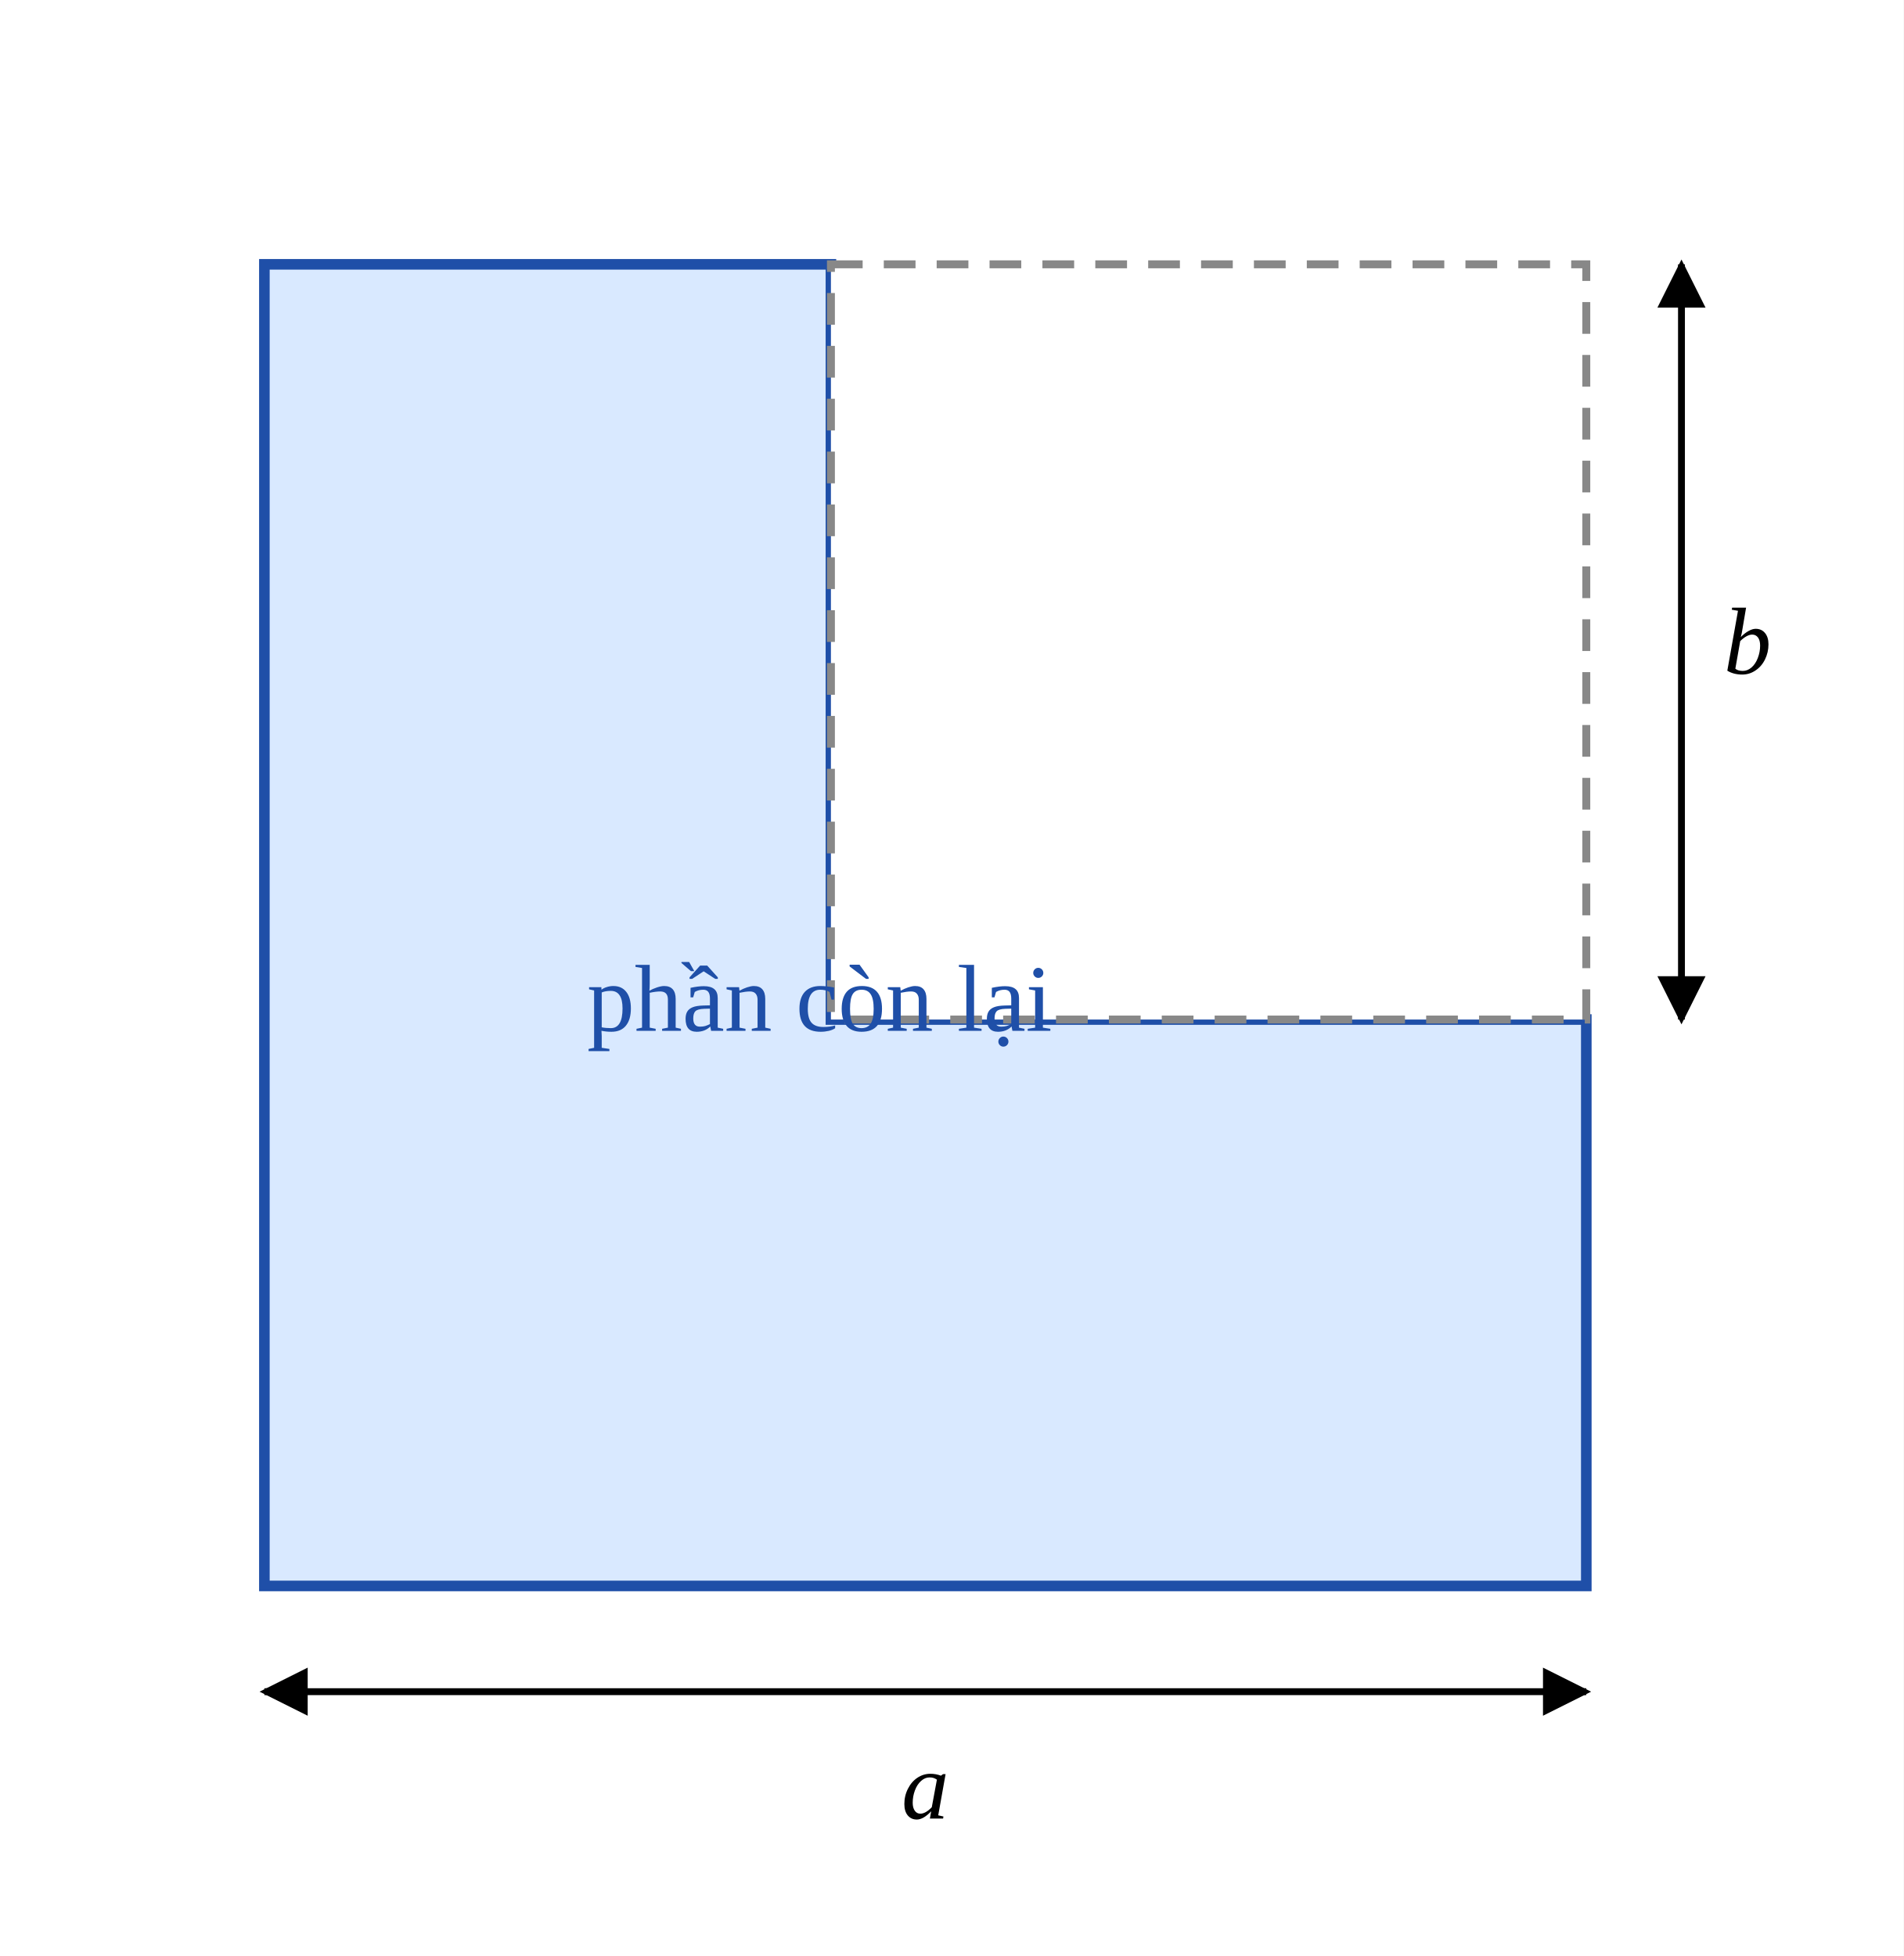
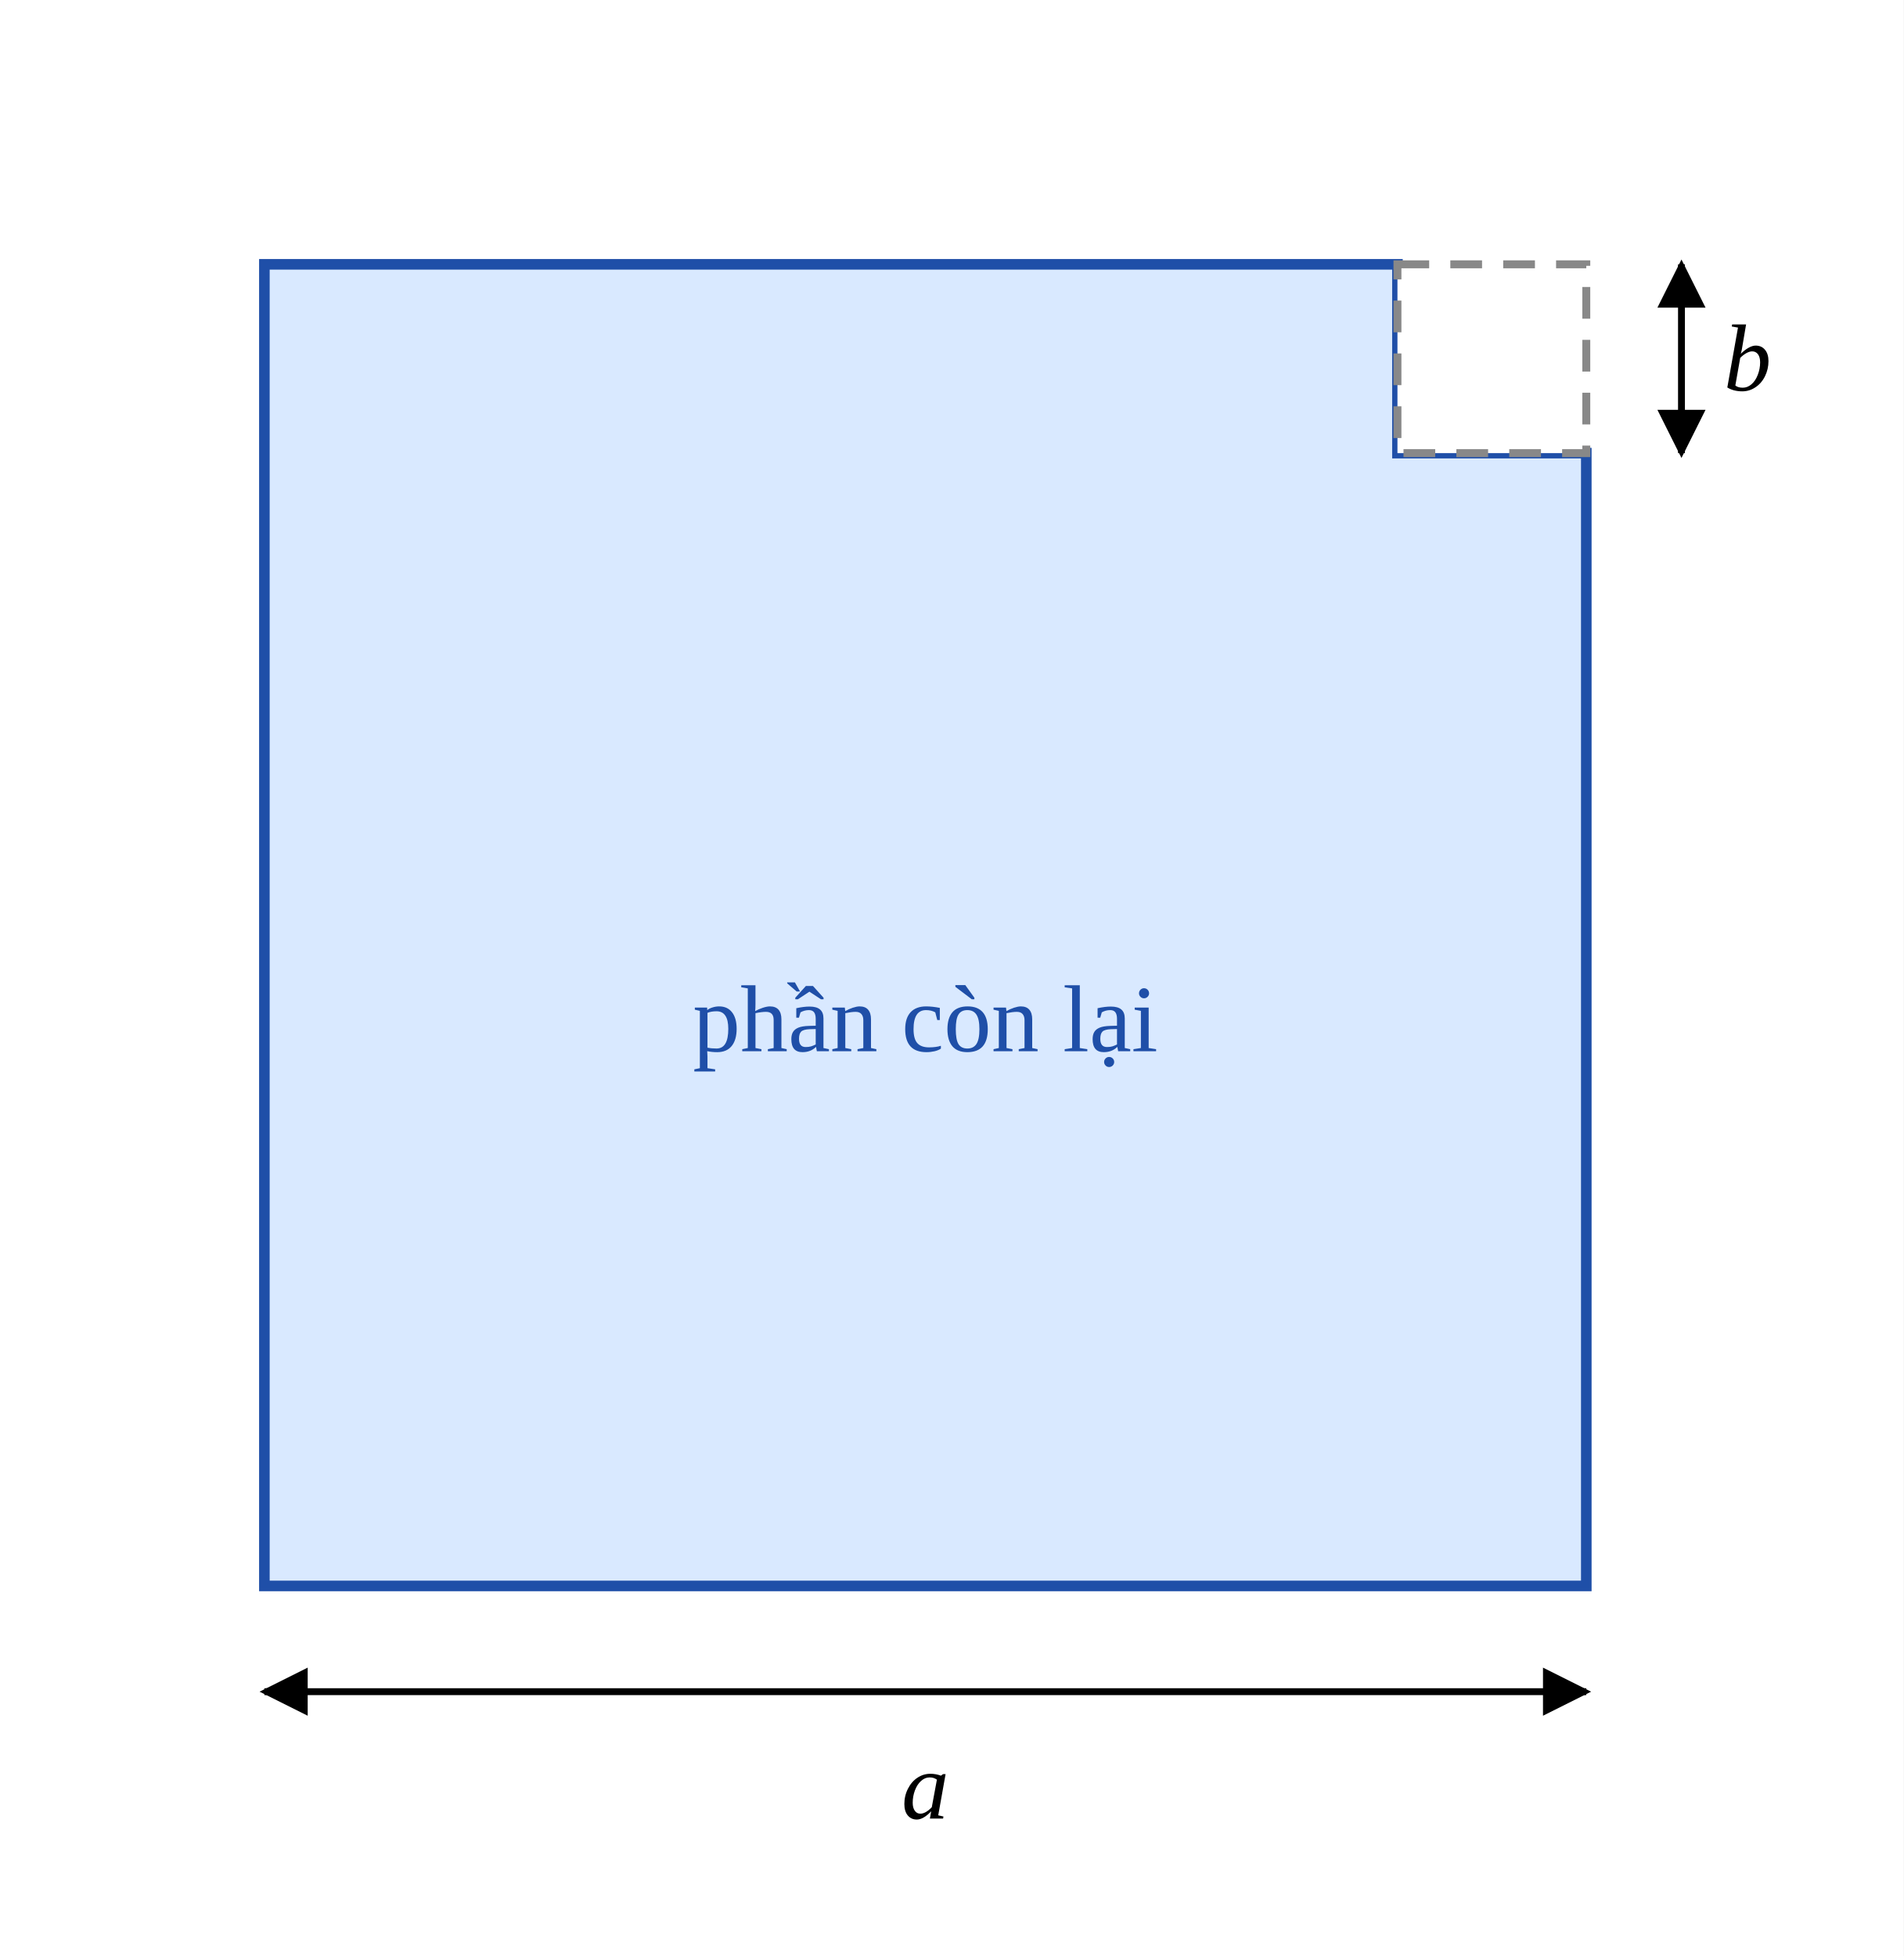
<svg xmlns="http://www.w3.org/2000/svg" viewBox="0 0 360 370" font-family="Times New Roman" font-size="18">
  <defs>
    <marker id="m2" viewBox="0 0 10 10" refX="9" refY="5" markerWidth="7" markerHeight="7" orient="auto-start-reverse">
      <path d="M0,0 L10,5 L0,10 z" fill="#000" />
    </marker>
  </defs>
  <rect width="360" height="370" fill="#fff" />
-   <path d="M50,50 L157.143,50 L157.143,192.857 L300,192.857 L300,300 L50,300 Z" fill="#cfe3ff" fill-opacity="0.8" stroke="#1f4fa8" stroke-width="2" />
-   <rect x="157.143" y="50" width="142.857" height="142.857" fill="#fff" stroke="#888" stroke-width="1.5" stroke-dasharray="6,4" />
+   <path d="M50,50 L264.286,50 L264.286,85.714 L300,85.714 L300,300 L50,300 Z" fill="#cfe3ff" fill-opacity="0.8" stroke="#1f4fa8" stroke-width="2" />
+   <rect x="264.286" y="50" width="35.714" height="35.714" fill="#fff" stroke="#888" stroke-width="1.5" stroke-dasharray="6,4" />
  <line x1="50" y1="320" x2="300" y2="320" stroke="#000" stroke-width="1.3" marker-start="url(#m2)" marker-end="url(#m2)" />
  <text x="175" y="344" text-anchor="middle" font-style="italic">a</text>
-   <line x1="318" y1="50" x2="318" y2="192.857" stroke="#000" stroke-width="1.3" marker-start="url(#m2)" marker-end="url(#m2)" />
-   <text x="326" y="127.429" font-style="italic">b</text>
-   <text x="155" y="195" text-anchor="middle" fill="#1f4fa8">phần còn lại</text>
+   <line x1="318" y1="50" x2="318" y2="85.714" stroke="#000" stroke-width="1.3" marker-start="url(#m2)" marker-end="url(#m2)" />
+   <text x="326" y="73.857" font-style="italic">b</text>
+   <text x="175" y="198.857" text-anchor="middle" fill="#1f4fa8">phần còn lại</text>
</svg>
